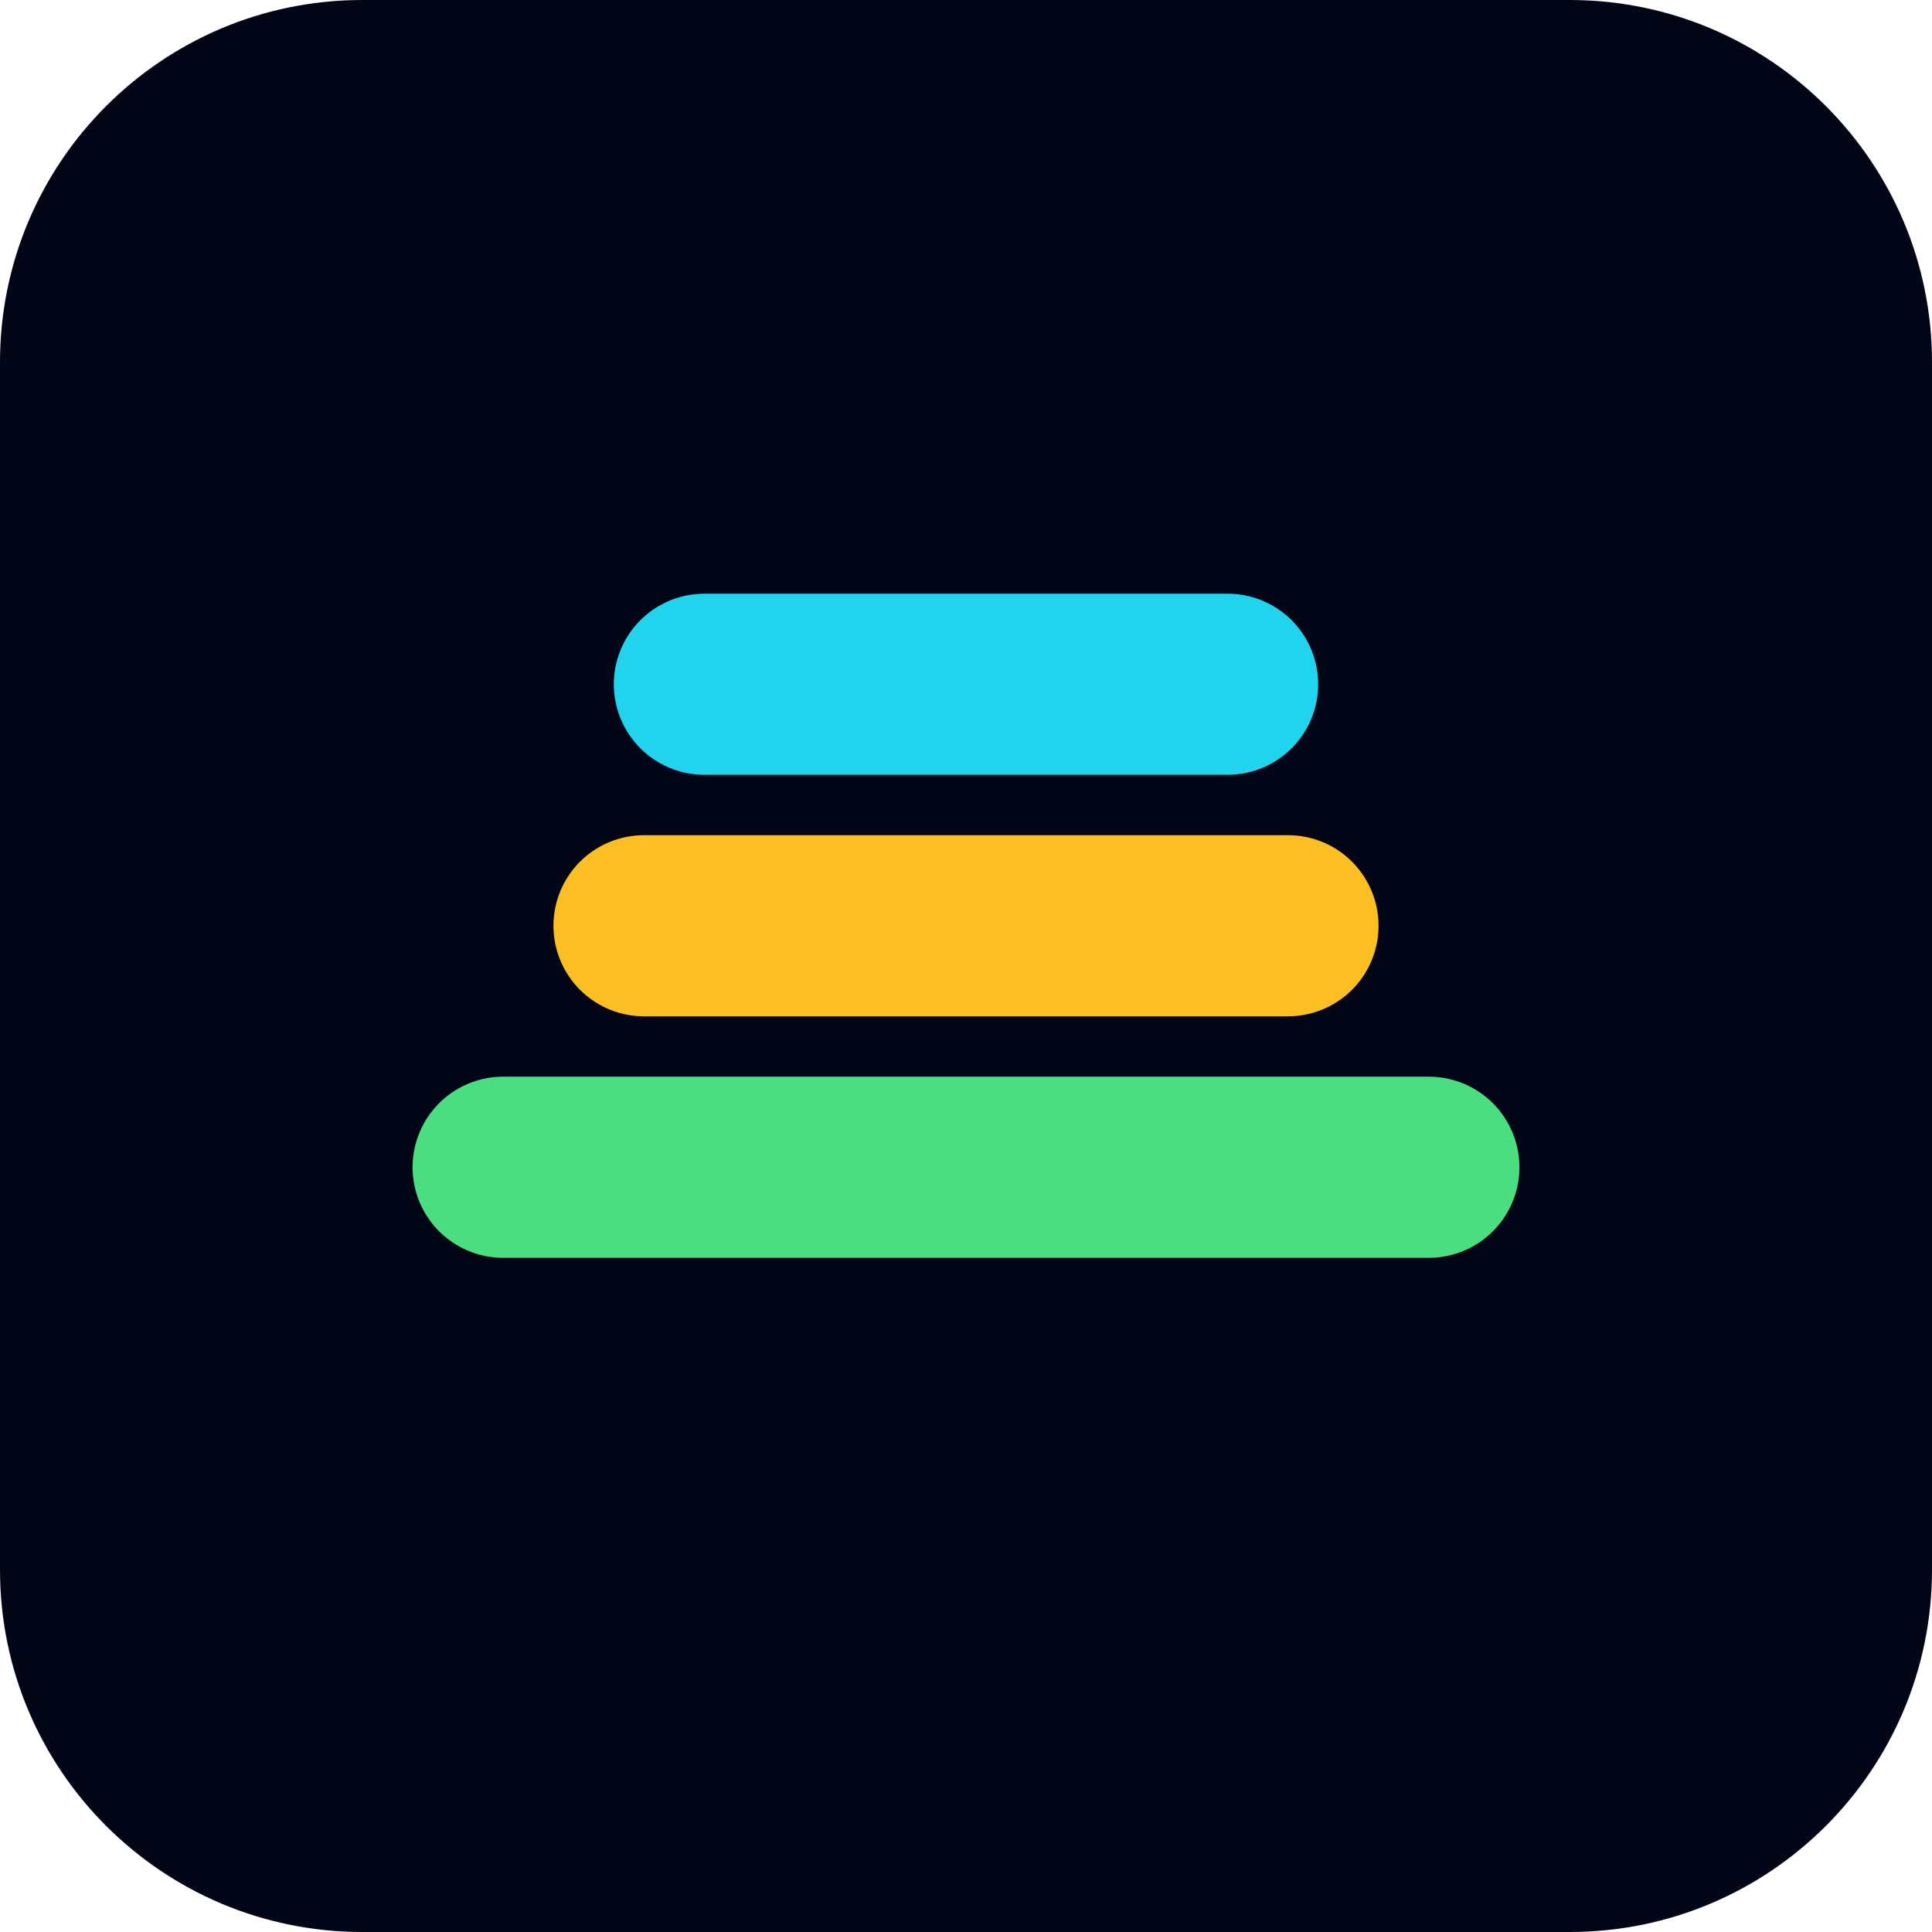
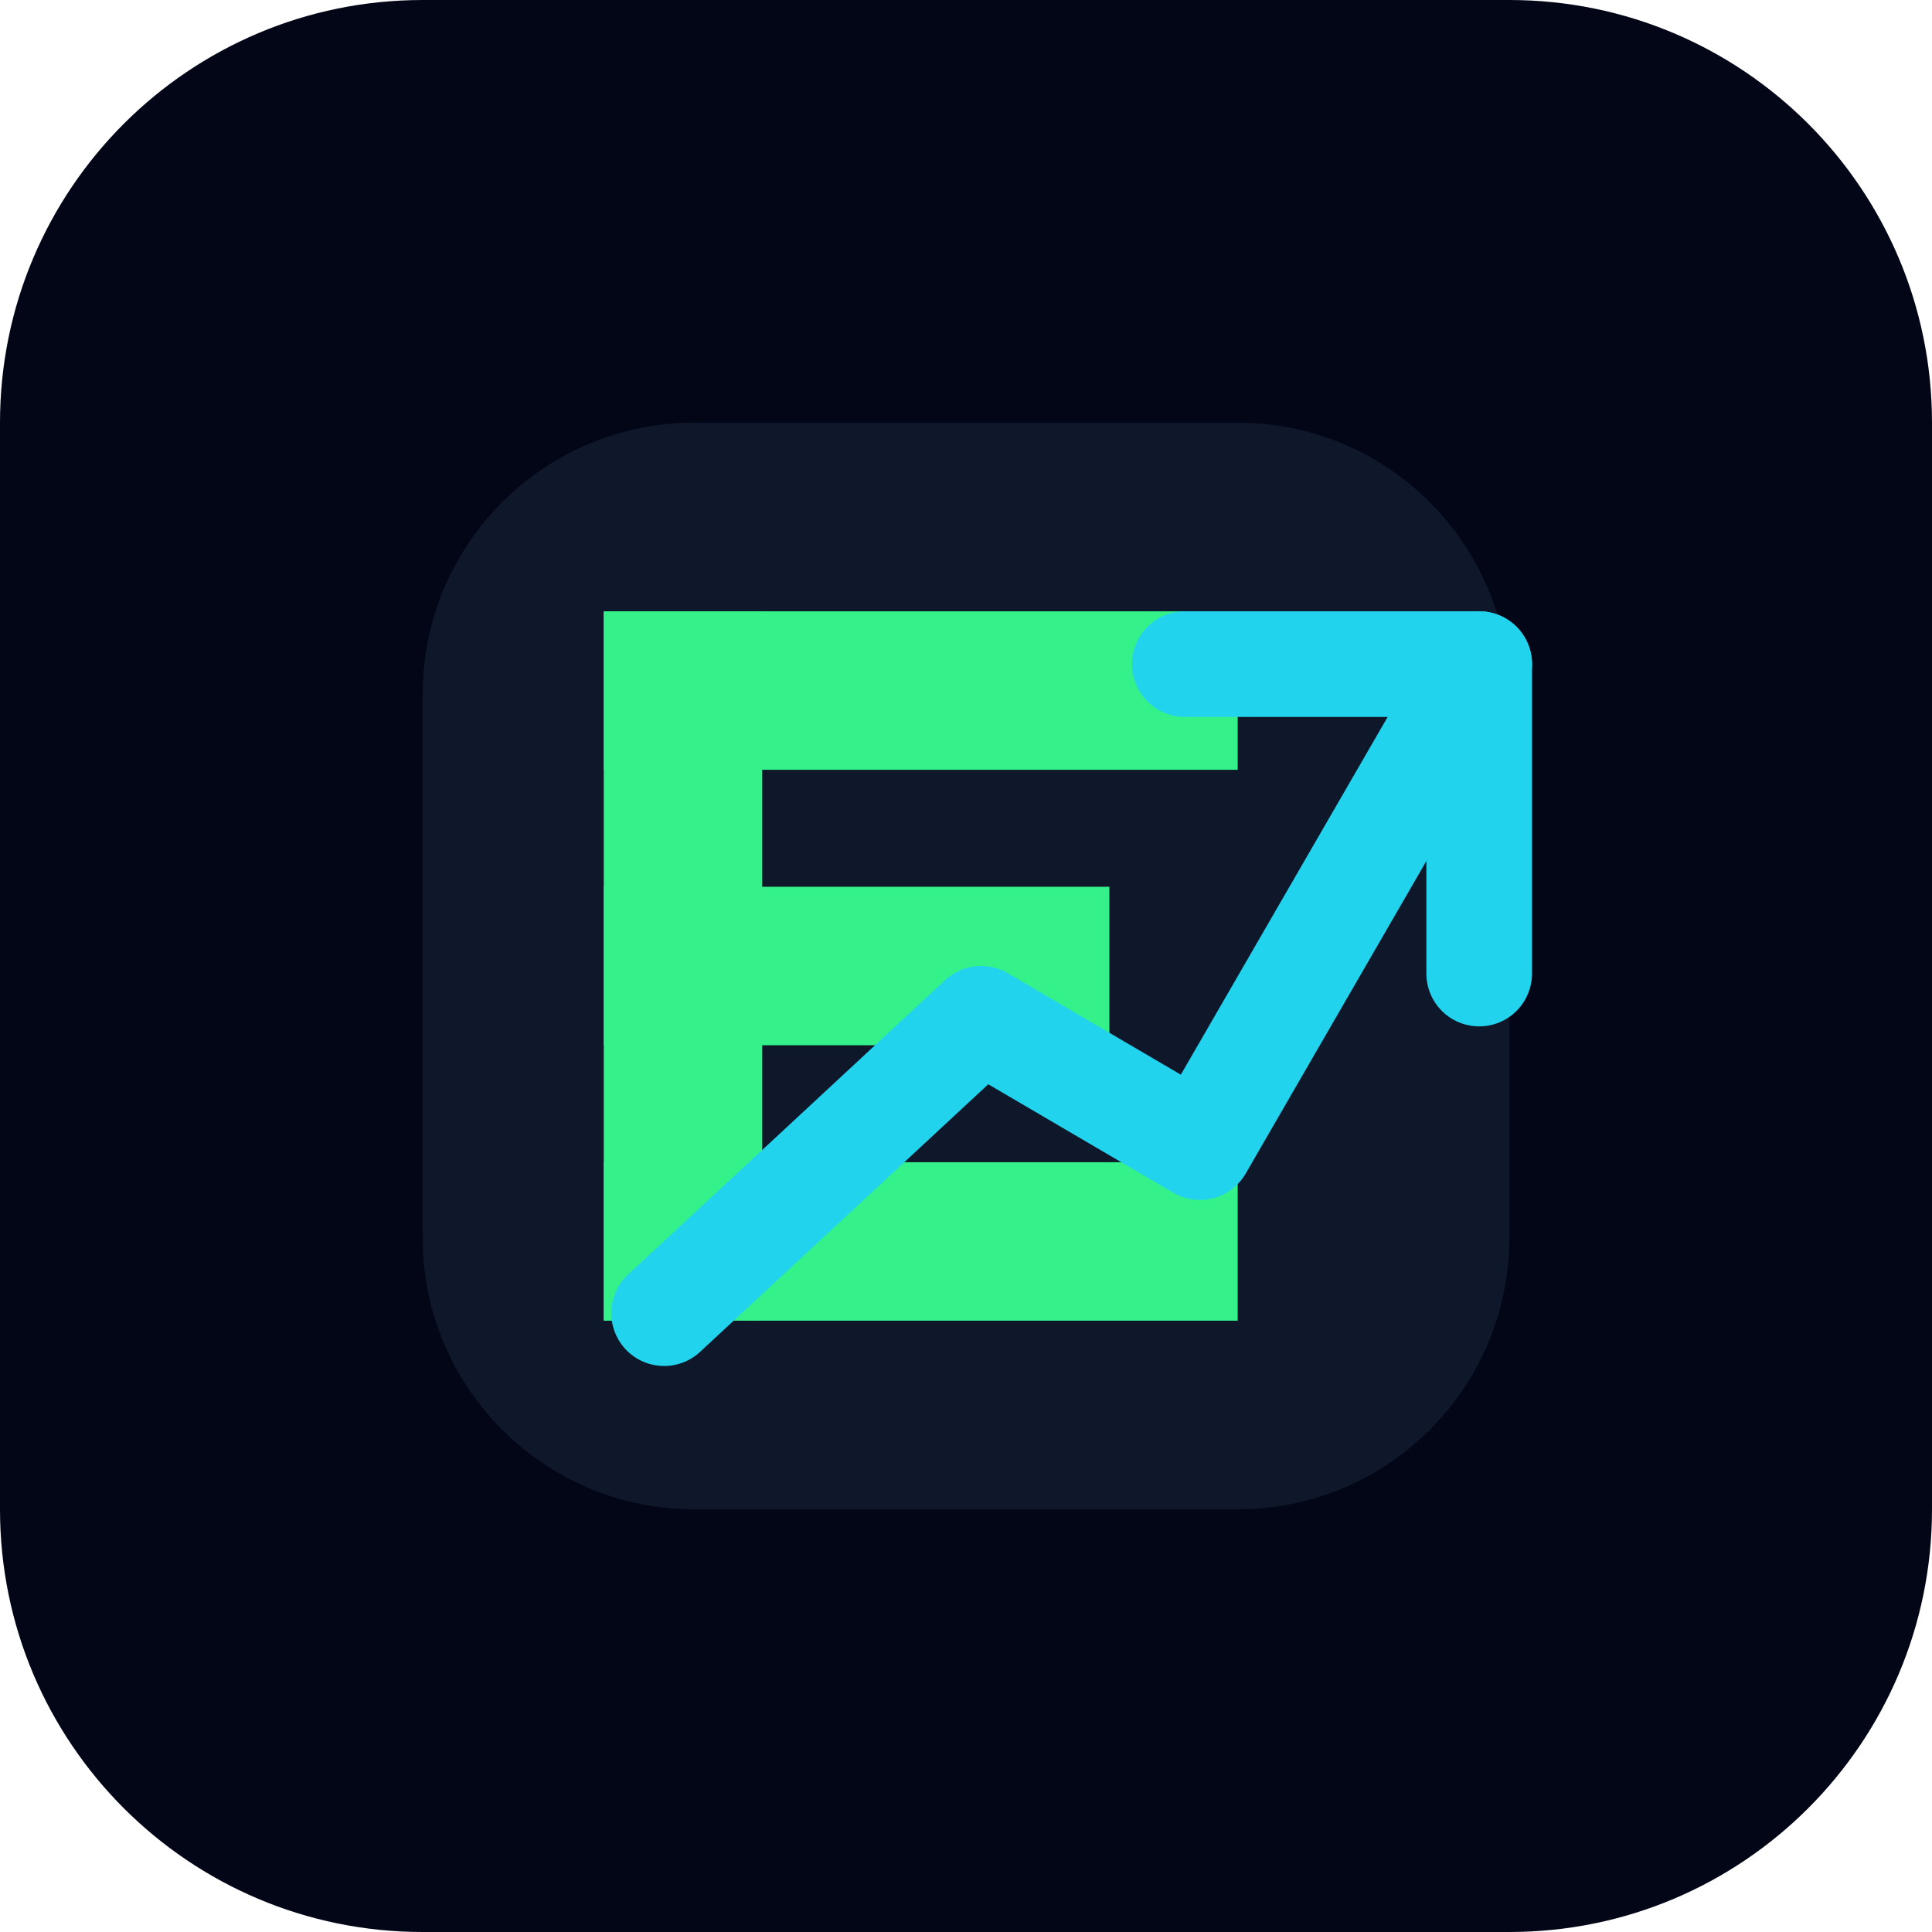
- <svg xmlns="http://www.w3.org/2000/svg" viewBox="0 0 96 96">
-   <rect width="96" height="96" rx="18" fill="#020617" />
-   <path d="M25 58h46" stroke="#4ade80" stroke-width="9" stroke-linecap="round" />
-   <path d="M35 34h26" stroke="#22d3ee" stroke-width="9" stroke-linecap="round" />
-   <path d="M32 46h32" stroke="#fbbf24" stroke-width="9" stroke-linecap="round" />
+ <svg xmlns="http://www.w3.org/2000/svg" viewBox="0 0 512 512" role="img" aria-label="Evolução Fitness">
+   <rect width="512" height="512" rx="112" fill="#020617" />
+   <rect x="112" y="112" width="288" height="288" rx="72" fill="#0f172a" />
+   <path fill="#34f18a" d="M160 162h168v42H160zm0 146h168v42H160zm0-73h134v42H160z" />
+   <path fill="#34f18a" d="M160 162h42v188h-42z" />
+   <path d="M176 348l84-78 58 34 74-128" fill="none" stroke="#22d3ee" stroke-width="28" stroke-linecap="round" stroke-linejoin="round" />
+   <path d="M392 176v82m0-82h-78" fill="none" stroke="#22d3ee" stroke-width="28" stroke-linecap="round" stroke-linejoin="round" />
</svg>
